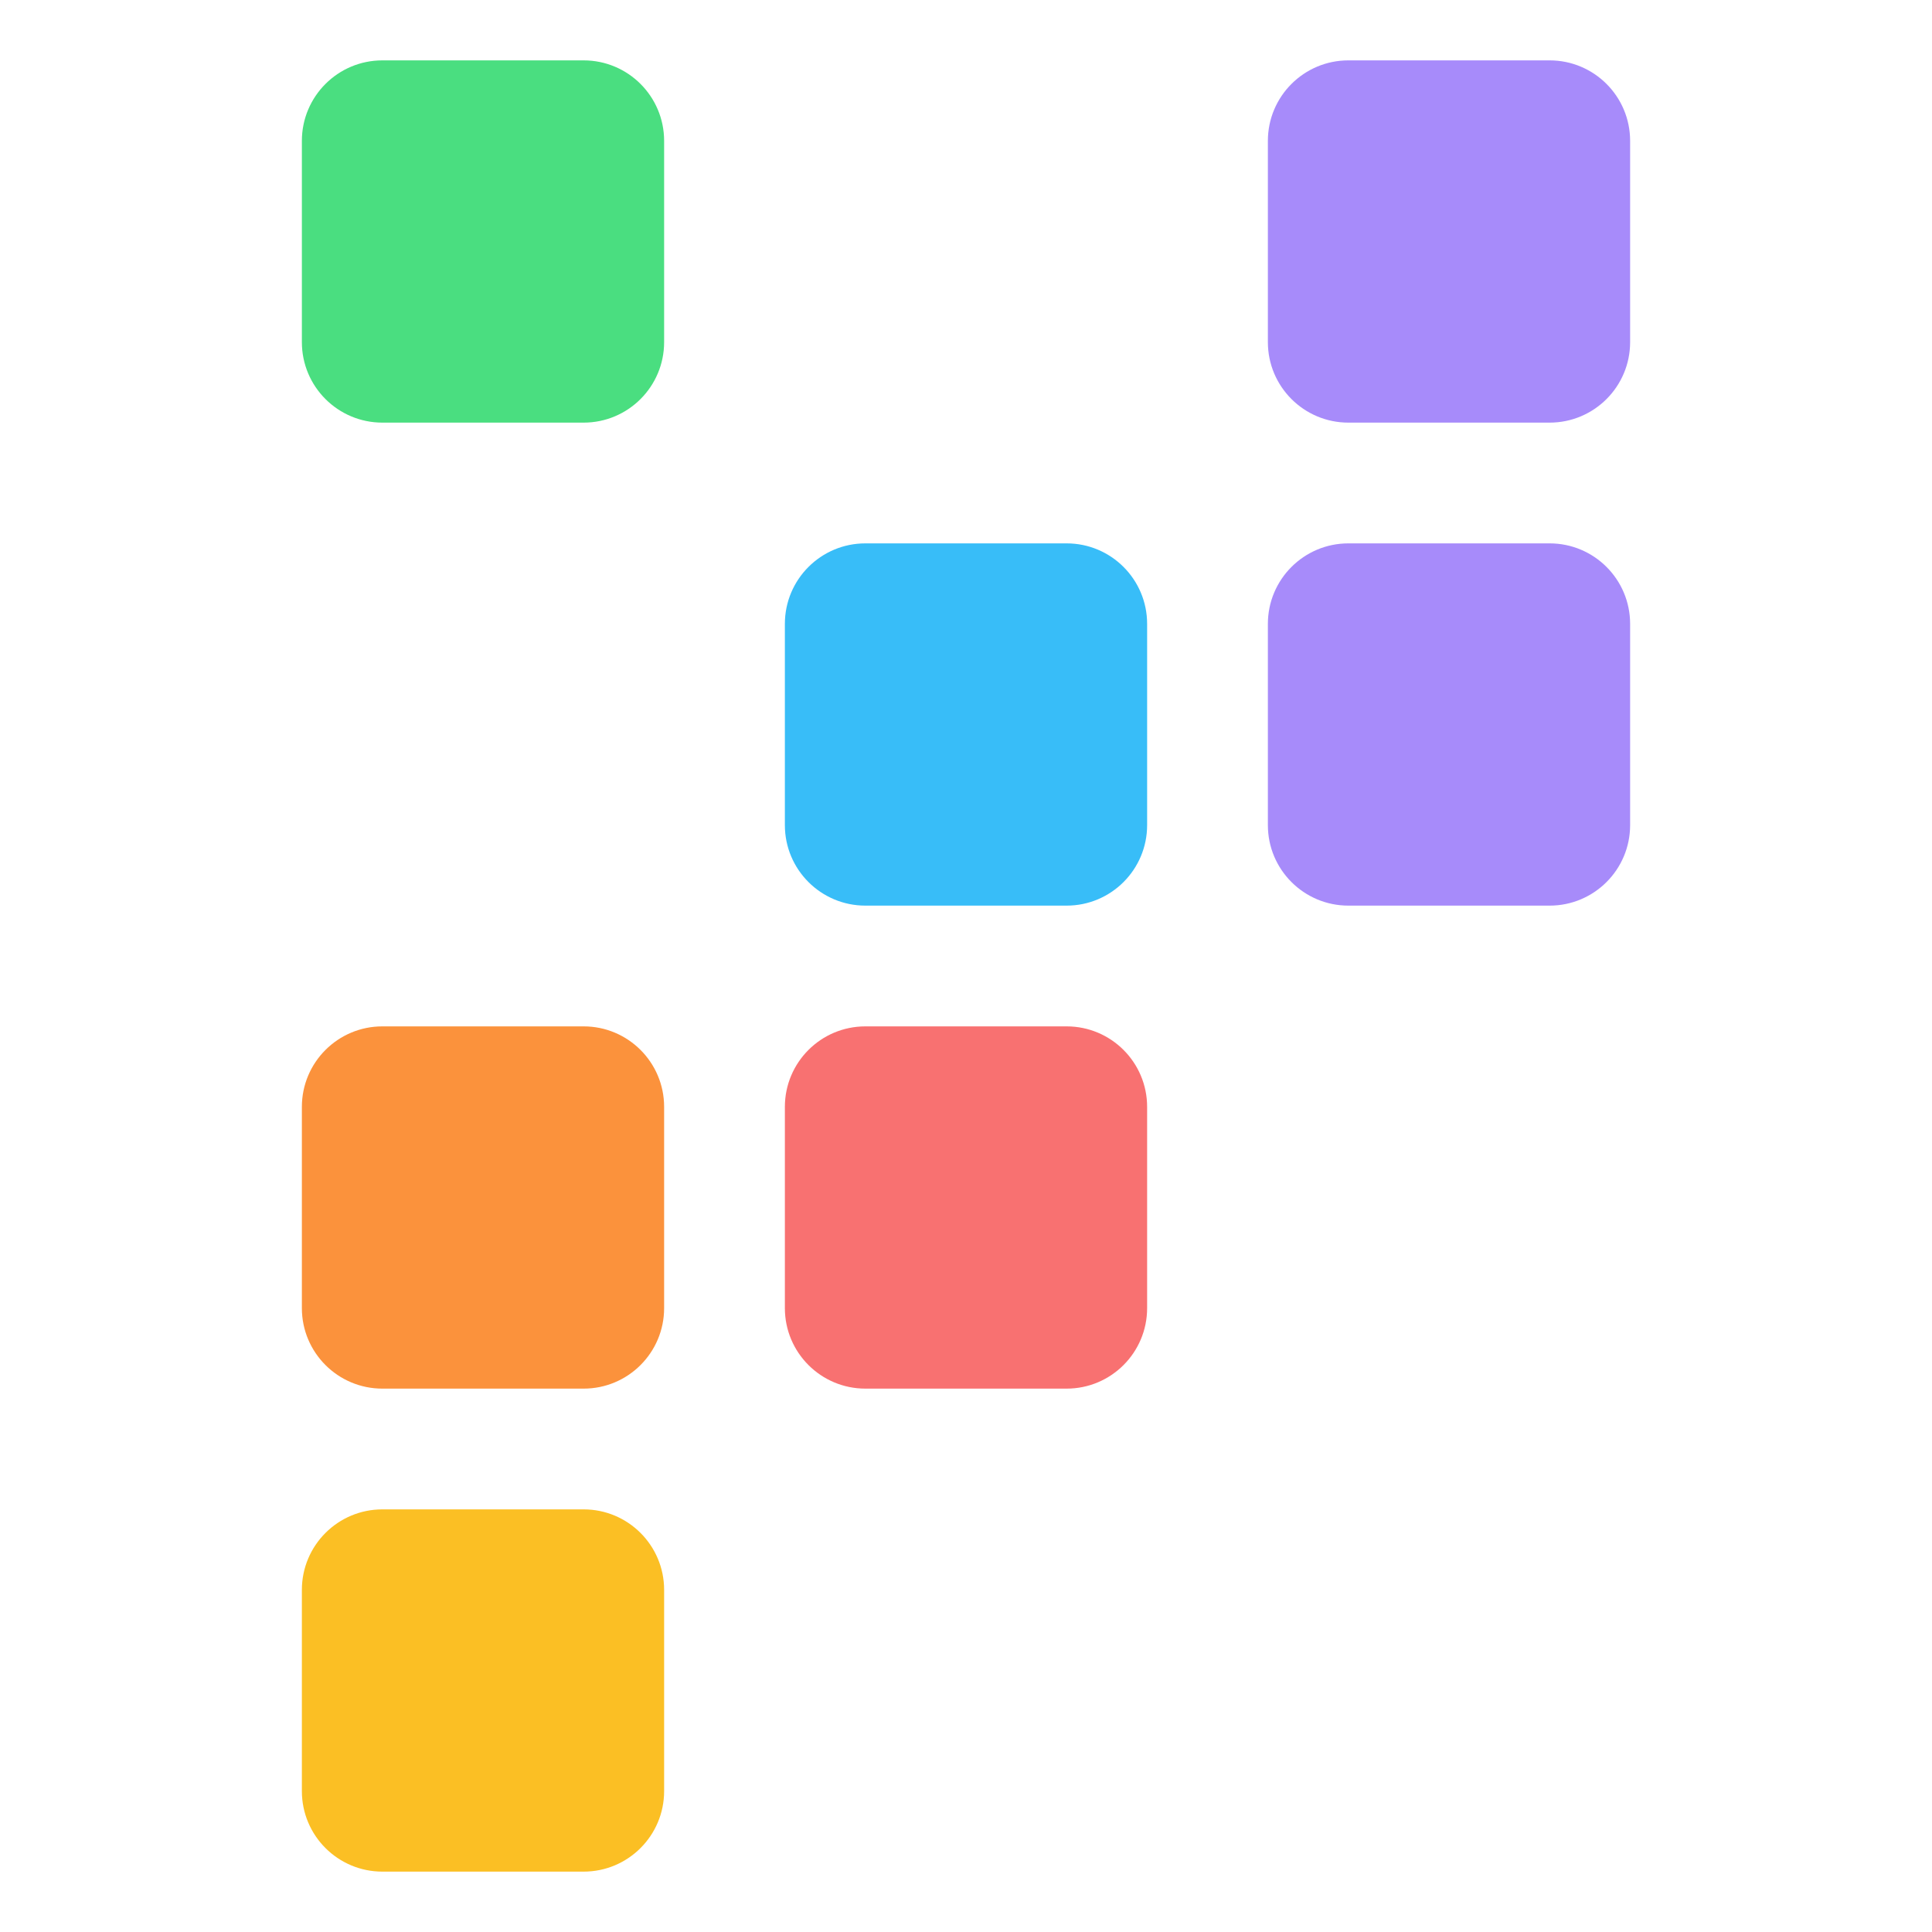
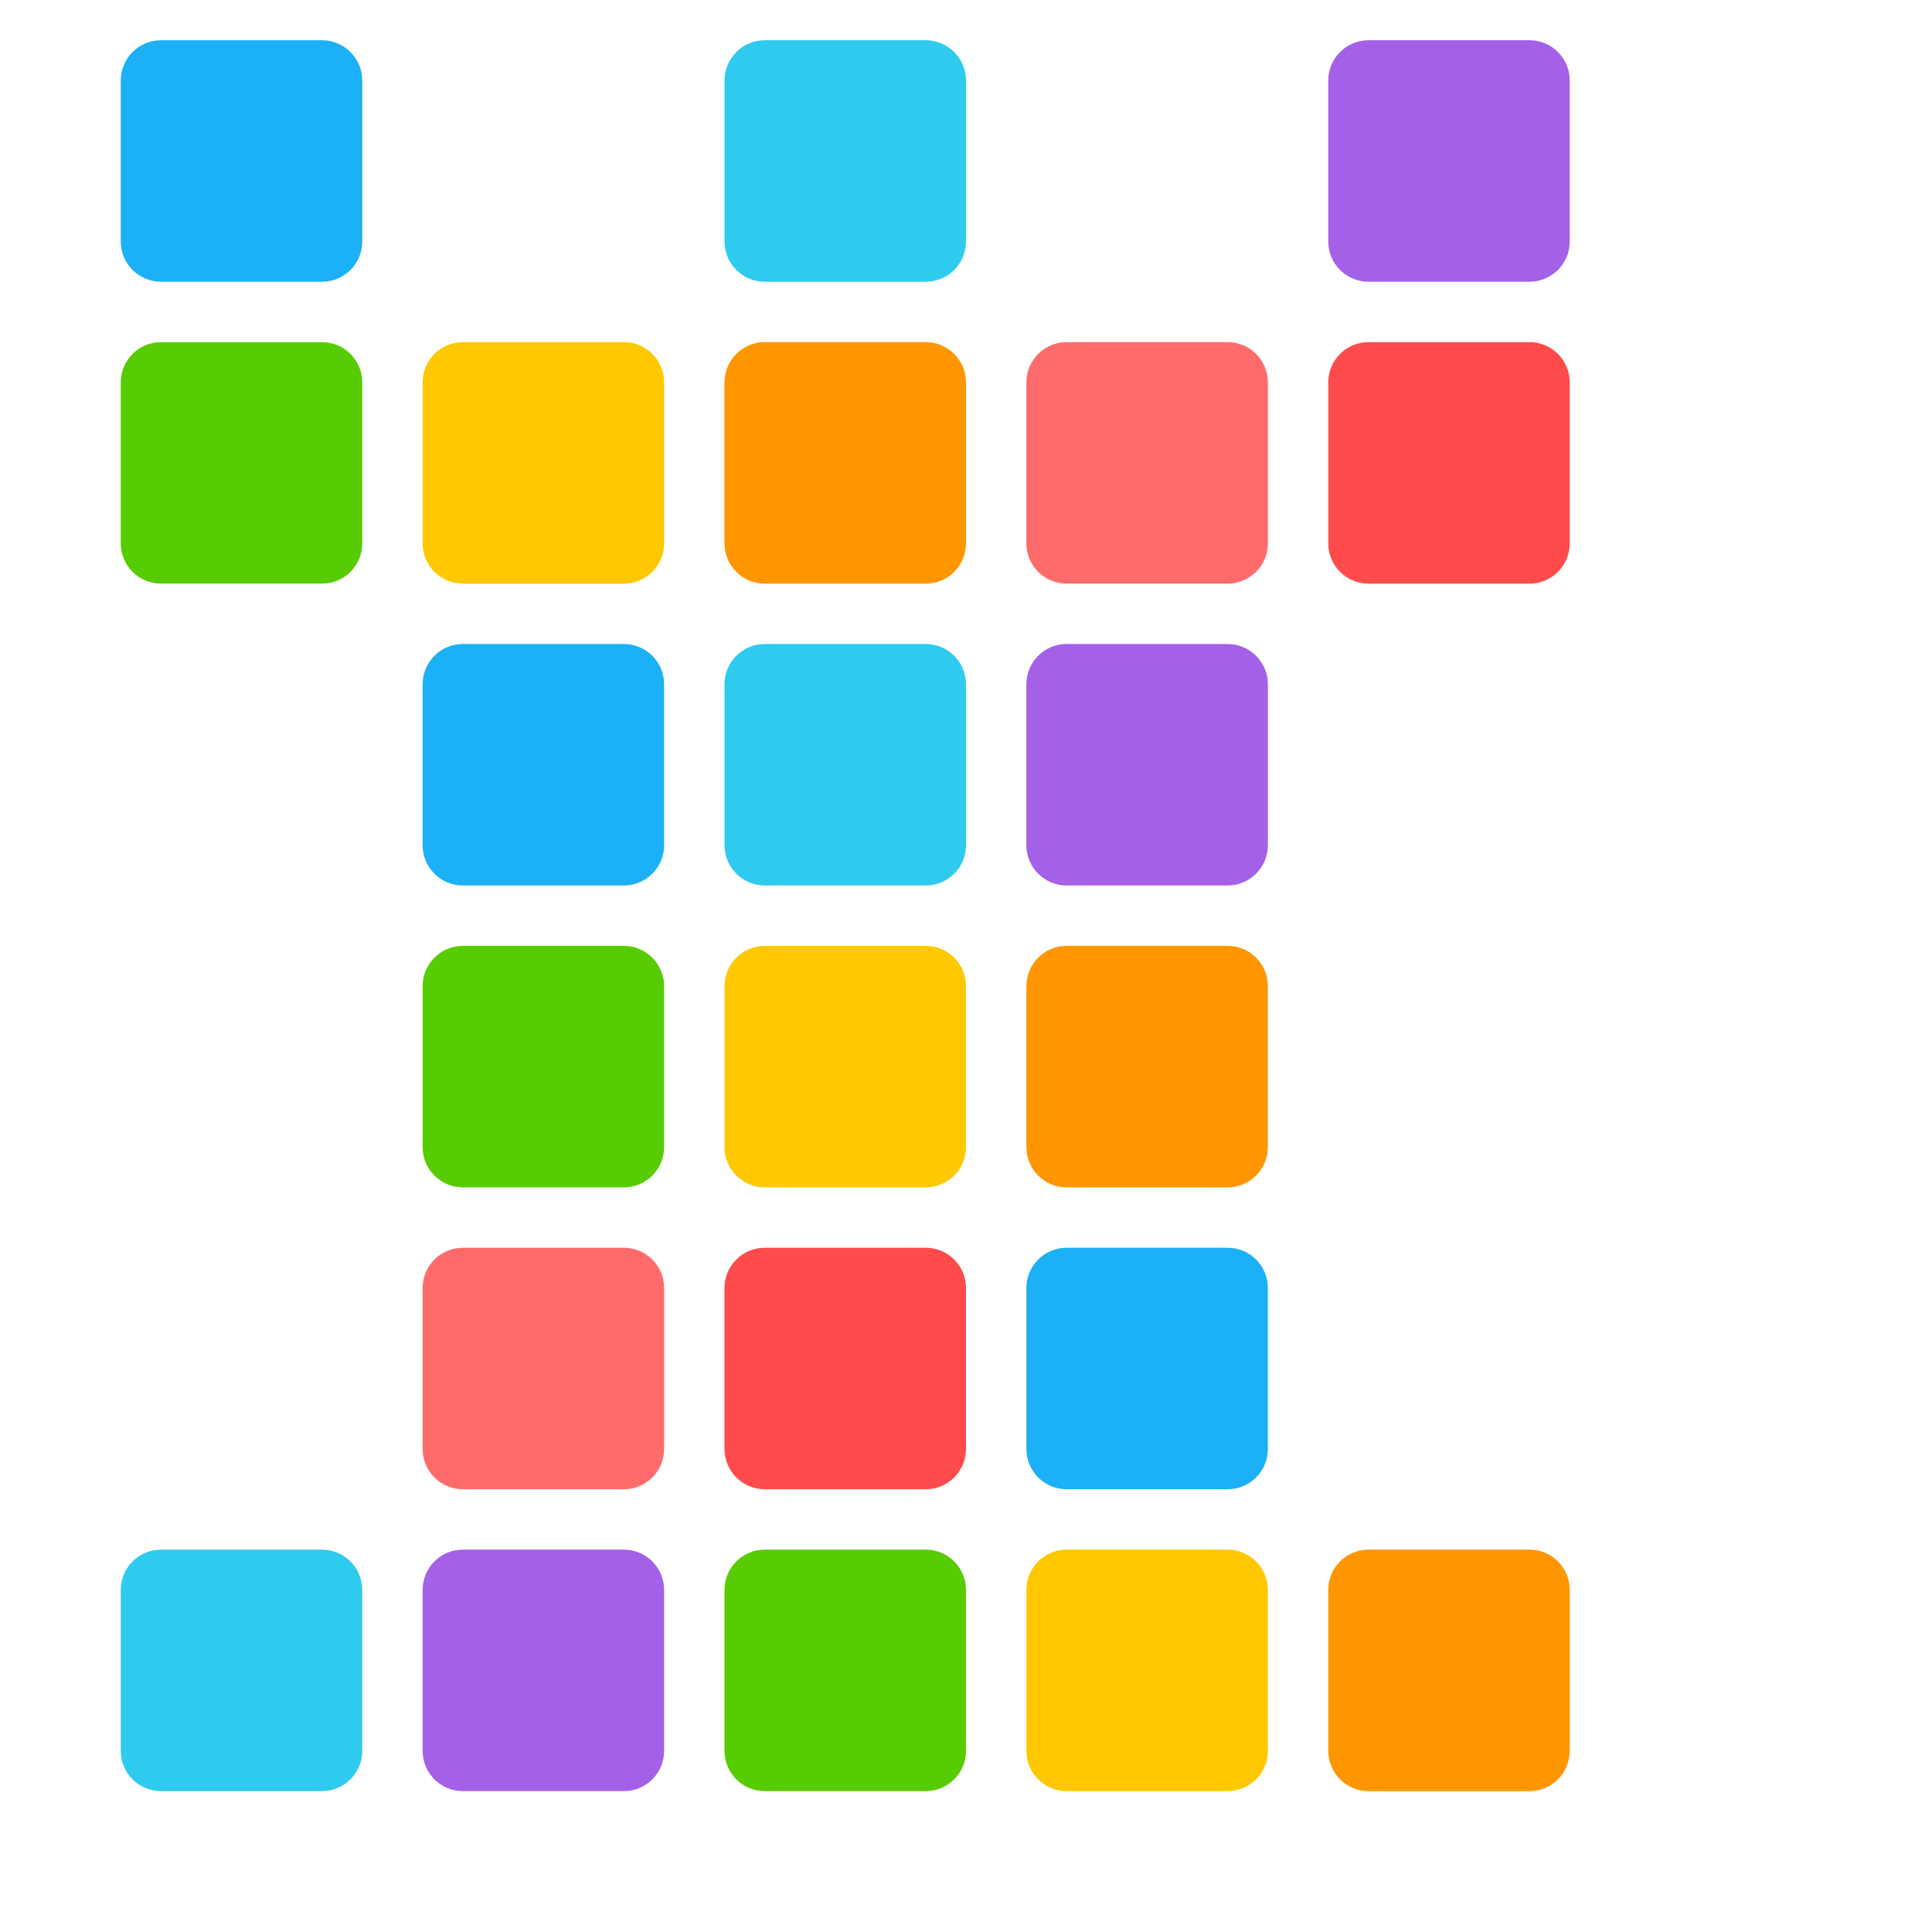
<svg xmlns="http://www.w3.org/2000/svg" width="96" height="96" viewBox="0 0 96 96" fill="none">
-   <rect x="15" y="3" width="18" height="18" rx="4" fill="#4ade80" />
-   <rect x="63" y="3" width="18" height="18" rx="4" fill="#a78bfa" />
-   <rect x="39" y="27" width="18" height="18" rx="4" fill="#38bdf8" />
-   <rect x="63" y="27" width="18" height="18" rx="4" fill="#a78bfa" />
-   <rect x="15" y="51" width="18" height="18" rx="4" fill="#fb923c" />
-   <rect x="39" y="51" width="18" height="18" rx="4" fill="#f87171" />
-   <rect x="15" y="75" width="18" height="18" rx="4" fill="#fbbf24" />
+   <rect x="6" y="2" width="12" height="12" rx="2" fill="#1CB0F6" />
+   <rect x="36" y="2" width="12" height="12" rx="2" fill="#2FCBEF" />
+   <rect x="66" y="2" width="12" height="12" rx="2" fill="#A560E8" />
+   <rect x="6" y="17" width="12" height="12" rx="2" fill="#58CC02" />
+   <rect x="21" y="17" width="12" height="12" rx="2" fill="#FFC800" />
+   <rect x="36" y="17" width="12" height="12" rx="2" fill="#FF9600" />
+   <rect x="51" y="17" width="12" height="12" rx="2" fill="#FF6B6B" />
+   <rect x="66" y="17" width="12" height="12" rx="2" fill="#FF4B4B" />
+   <rect x="21" y="32" width="12" height="12" rx="2" fill="#1CB0F6" />
+   <rect x="36" y="32" width="12" height="12" rx="2" fill="#2FCBEF" />
+   <rect x="51" y="32" width="12" height="12" rx="2" fill="#A560E8" />
+   <rect x="21" y="47" width="12" height="12" rx="2" fill="#58CC02" />
+   <rect x="36" y="47" width="12" height="12" rx="2" fill="#FFC800" />
+   <rect x="51" y="47" width="12" height="12" rx="2" fill="#FF9600" />
+   <rect x="21" y="62" width="12" height="12" rx="2" fill="#FF6B6B" />
+   <rect x="36" y="62" width="12" height="12" rx="2" fill="#FF4B4B" />
+   <rect x="51" y="62" width="12" height="12" rx="2" fill="#1CB0F6" />
+   <rect x="6" y="77" width="12" height="12" rx="2" fill="#2FCBEF" />
+   <rect x="21" y="77" width="12" height="12" rx="2" fill="#A560E8" />
+   <rect x="36" y="77" width="12" height="12" rx="2" fill="#58CC02" />
+   <rect x="51" y="77" width="12" height="12" rx="2" fill="#FFC800" />
+   <rect x="66" y="77" width="12" height="12" rx="2" fill="#FF9600" />
</svg>
